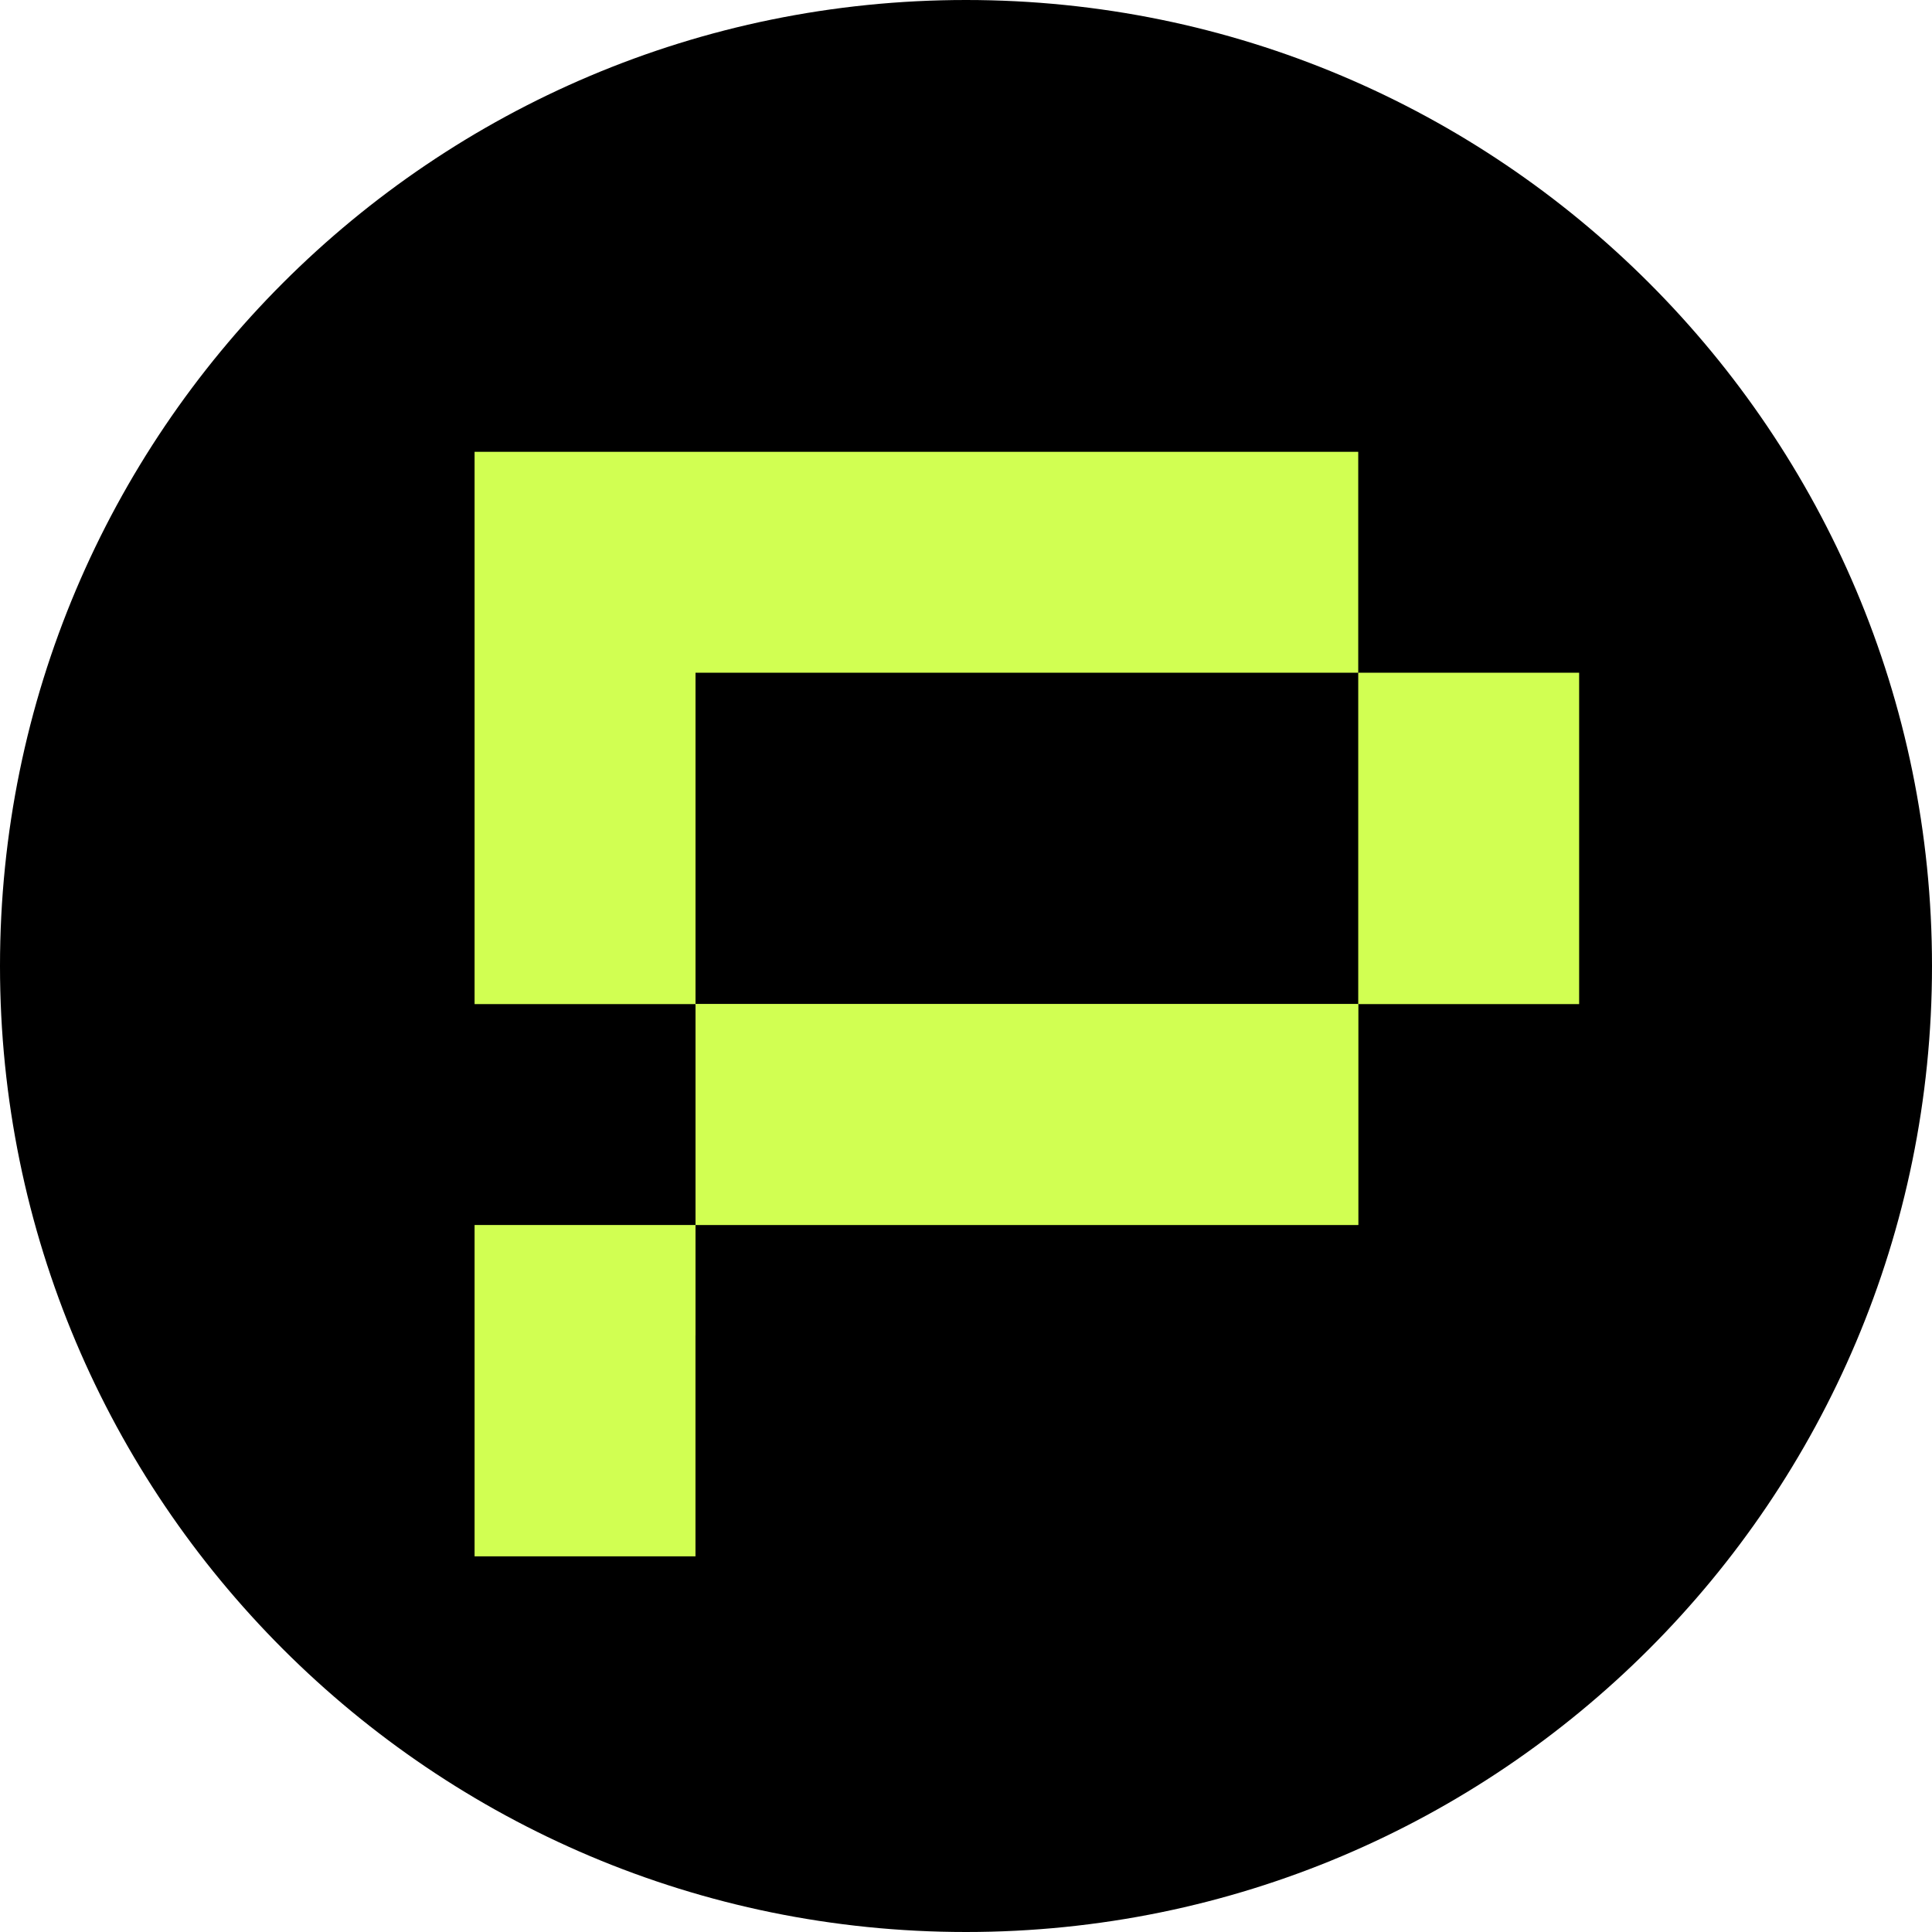
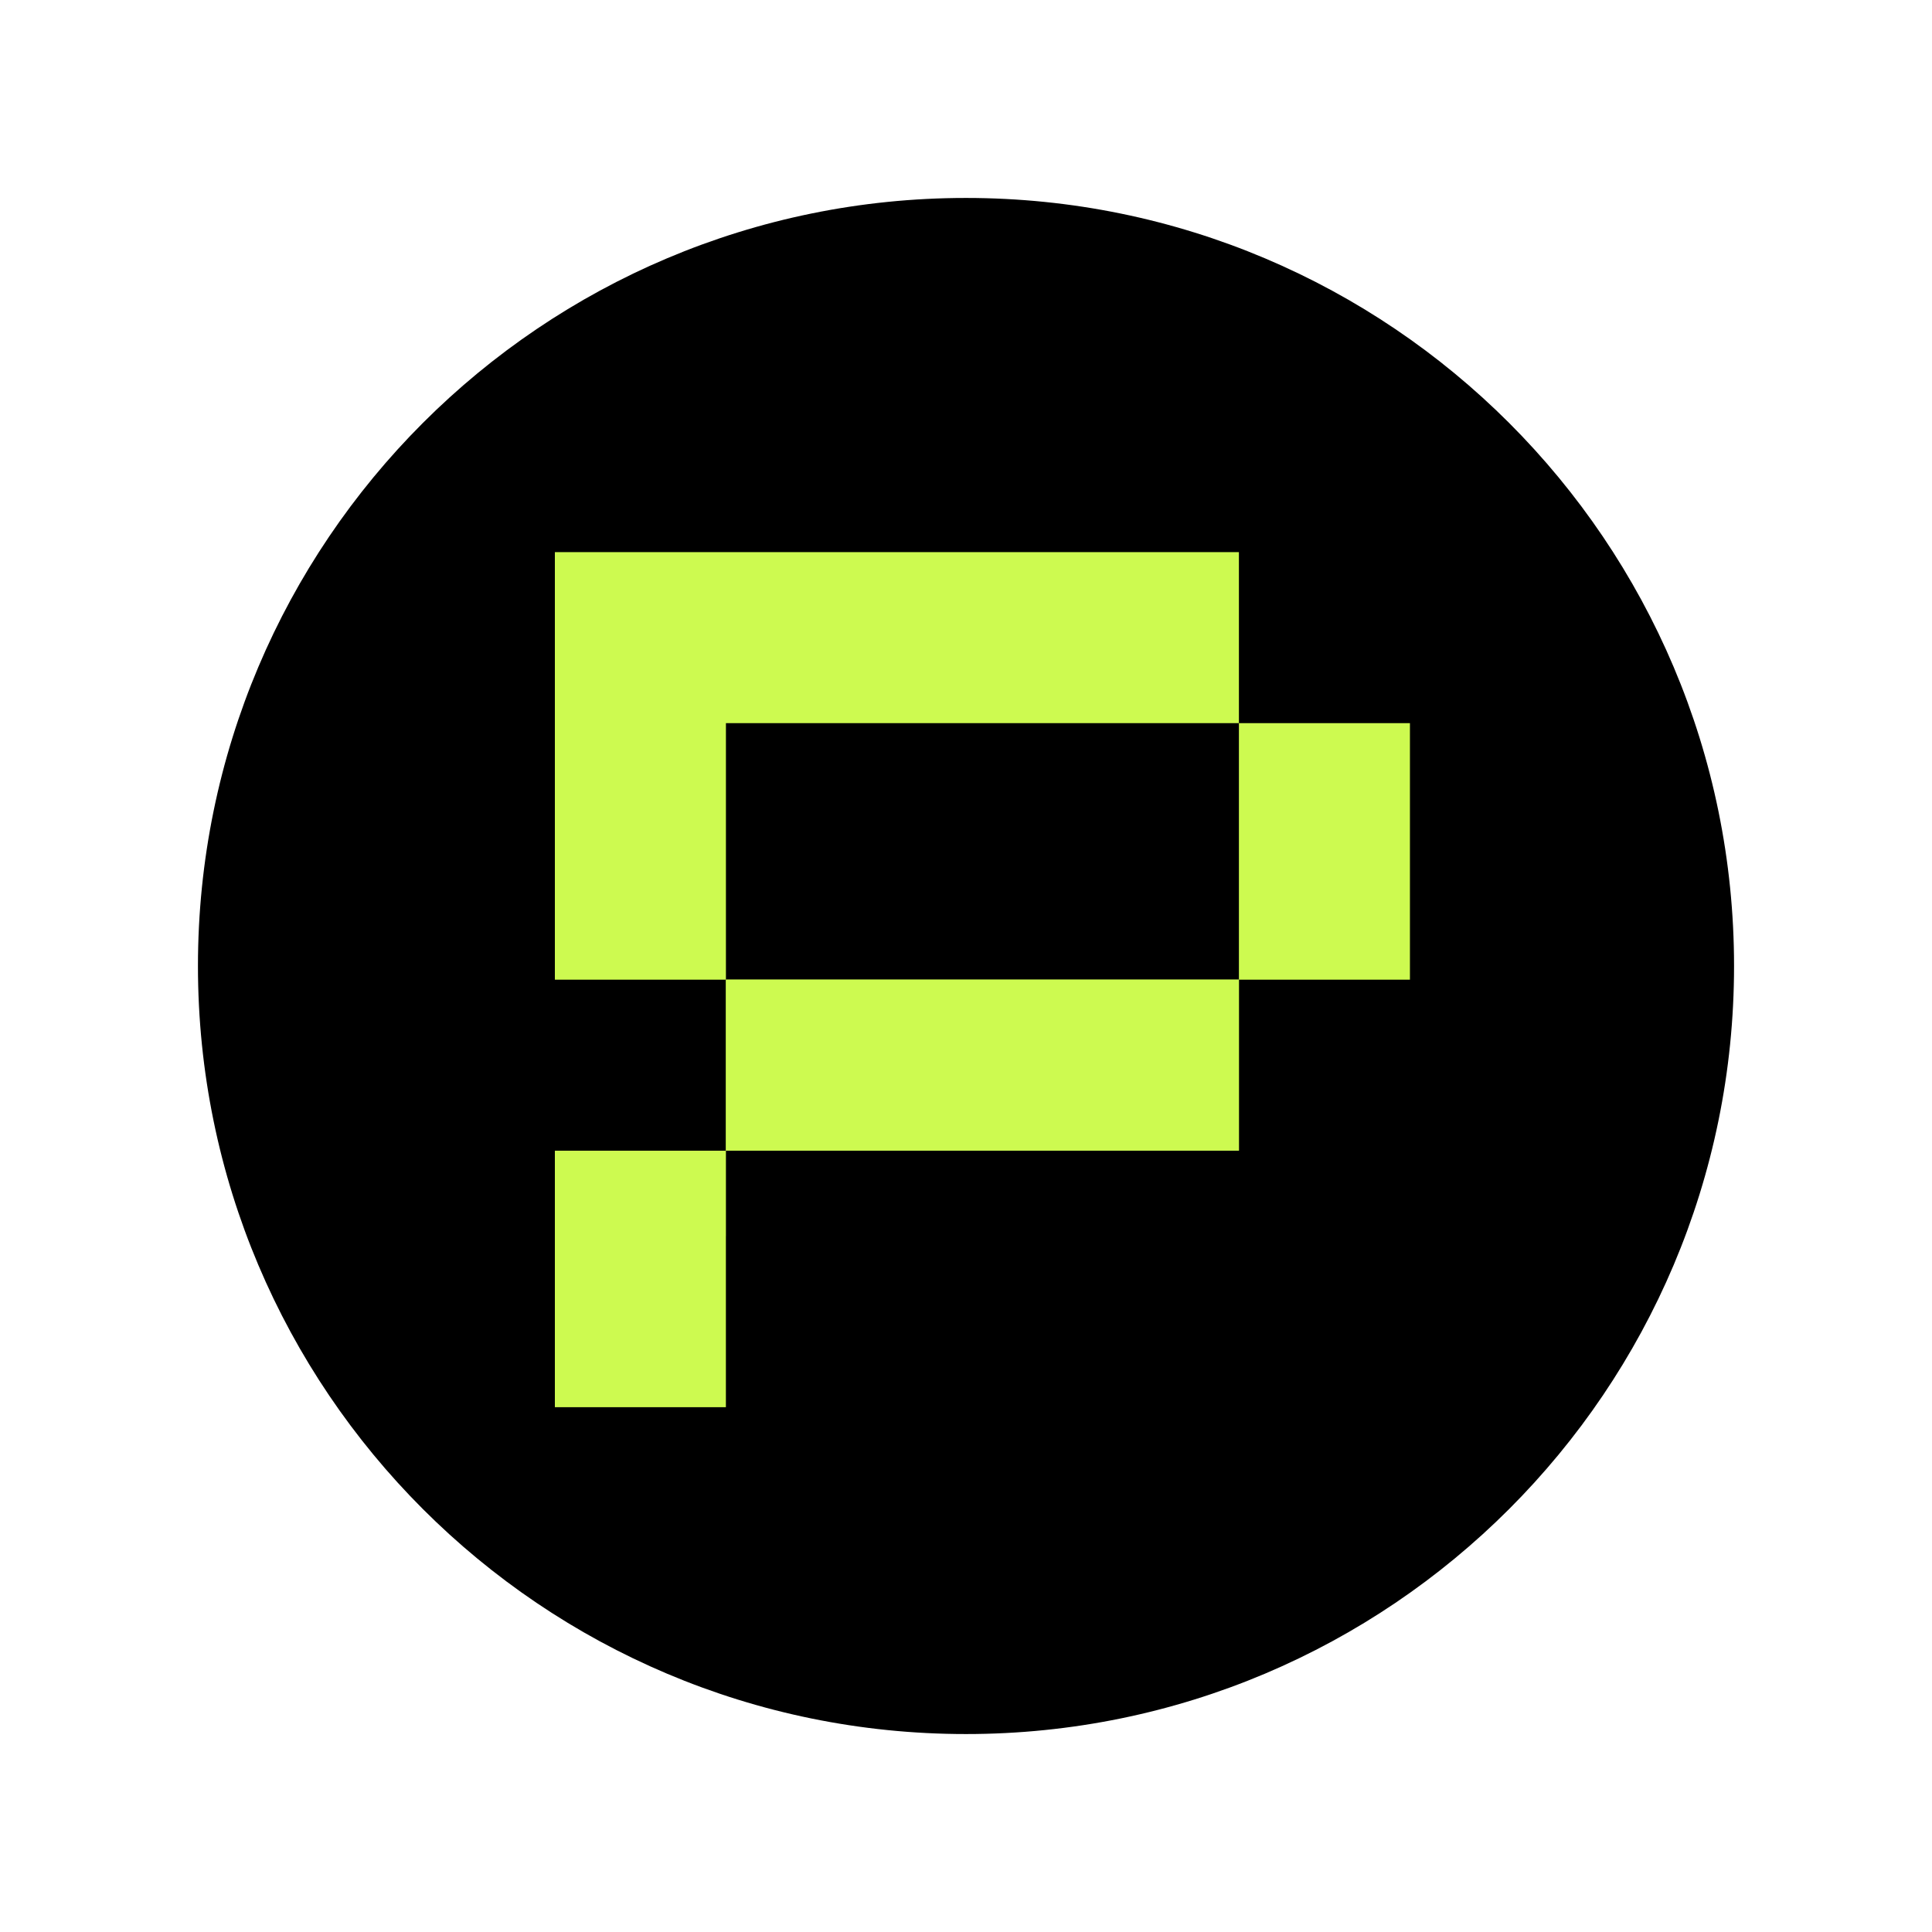
- <svg xmlns="http://www.w3.org/2000/svg" id="layer_1" data-name="layer 1" viewBox="0 0 500 500">
+ <svg xmlns="http://www.w3.org/2000/svg" id="layer_1" data-name="Layer 1" viewBox="0 0 500 500">
  <defs>
-     <style>
-       .cls-1 {
-       fill: #d1ff52;
-       }
-     </style>
+     <style>.cls-1{fill:#cdfa50;}</style>
  </defs>
-   <circle cx="250" cy="250" r="250" />
-   <rect class="cls-1" x="180" y="259.85" width="171.5" height="57.17" />
-   <rect class="cls-1" x="351.51" y="174.1" width="57.17" height="85.76" />
-   <polygon class="cls-1" points="180 317.03 122.82 317.03 122.82 331.32 122.82 345.62 122.82 402.78 179.99 402.78 179.99 345.62 180 345.62 180 317.03" />
-   <polygon class="cls-1" points="351.51 116.93 180 116.93 171.78 116.93 122.82 116.93 122.82 231.27 122.82 249.52 122.82 259.86 180 259.86 180 249.52 180 231.27 180 174.1 351.51 174.1 351.51 116.93" />
-   <rect class="cls-1" x="180" y="259.85" width="171.5" height="57.17" />
+   <circle cx="250" cy="250" r="198.77" />
+   <rect class="cls-1" x="187.87" y="253.53" width="132.76" height="44.26" />
+   <rect class="cls-1" x="320.63" y="187.15" width="44.26" height="66.39" />
+   <polygon class="cls-1" points="187.87 297.8 143.6 297.8 143.6 308.86 143.6 319.93 143.6 364.18 187.86 364.18 187.86 319.93 187.87 319.93 187.87 297.8" />
+   <polygon class="cls-1" points="320.63 142.89 187.87 142.89 181.5 142.89 143.6 142.89 143.6 231.41 143.6 245.54 143.6 253.54 187.87 253.54 187.87 245.54 187.87 231.41 187.87 187.15 320.63 187.15 320.63 142.89" />
+   <rect class="cls-1" x="187.87" y="253.53" width="132.76" height="44.26" />
</svg>
